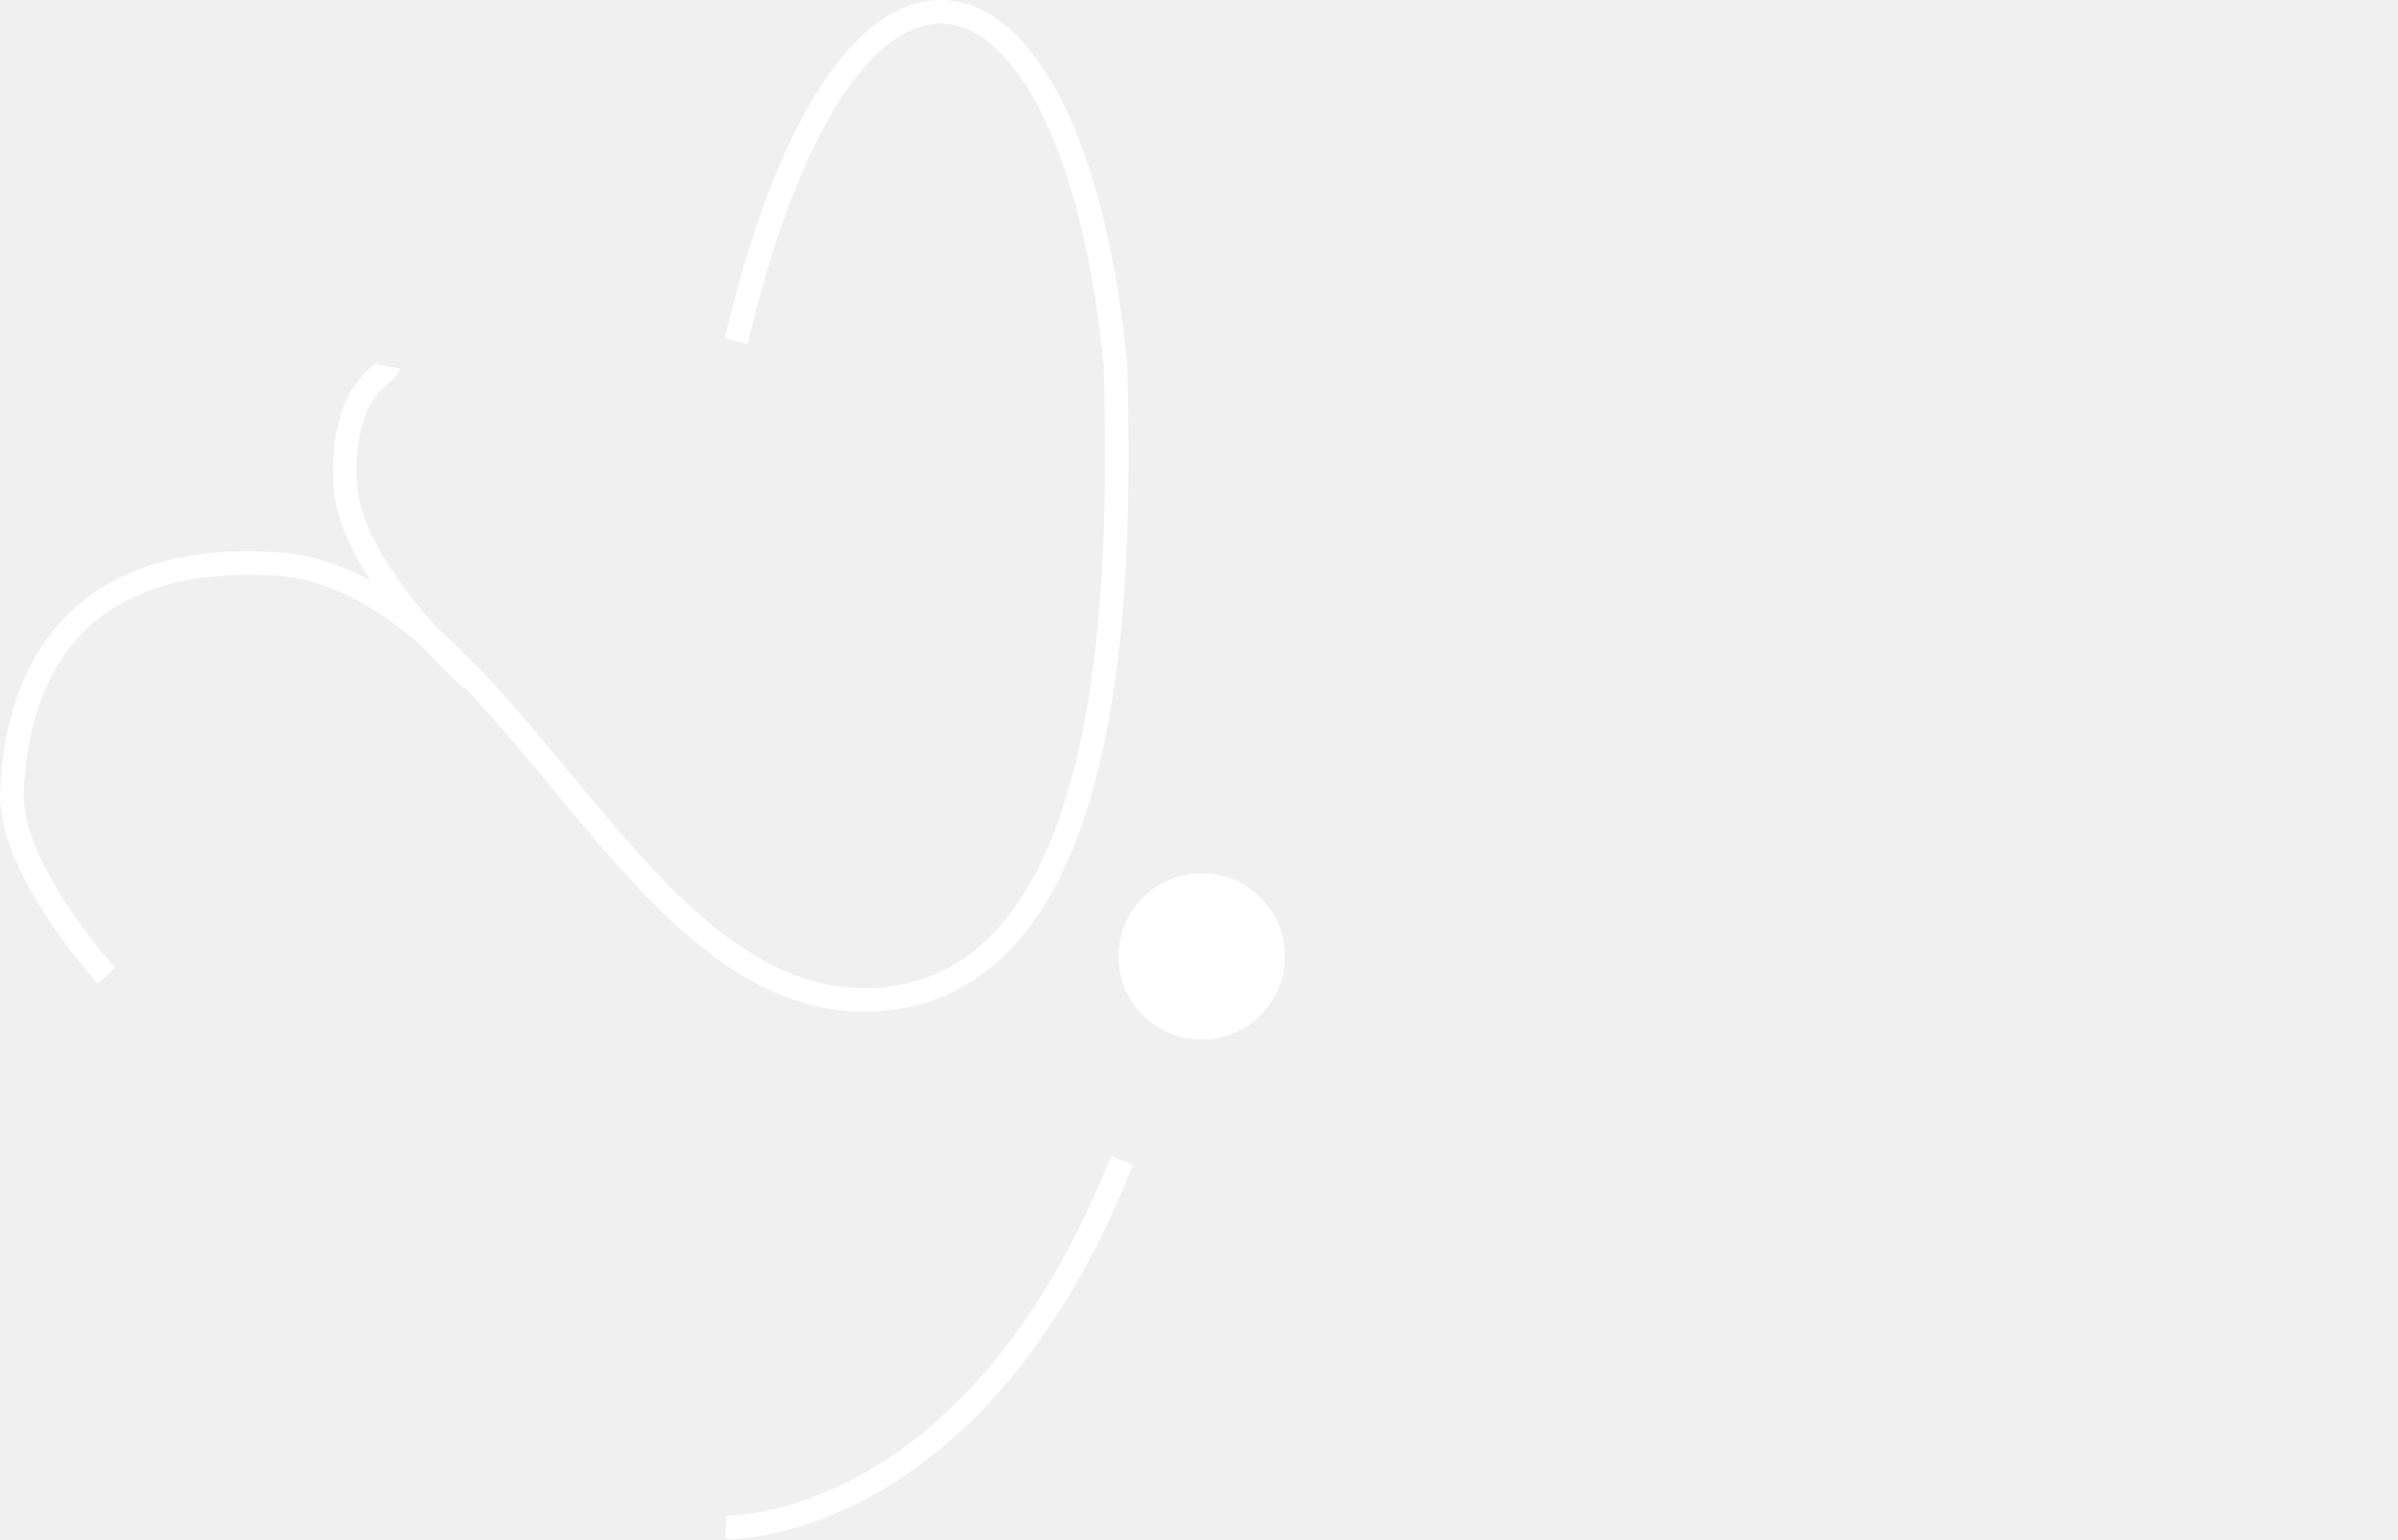
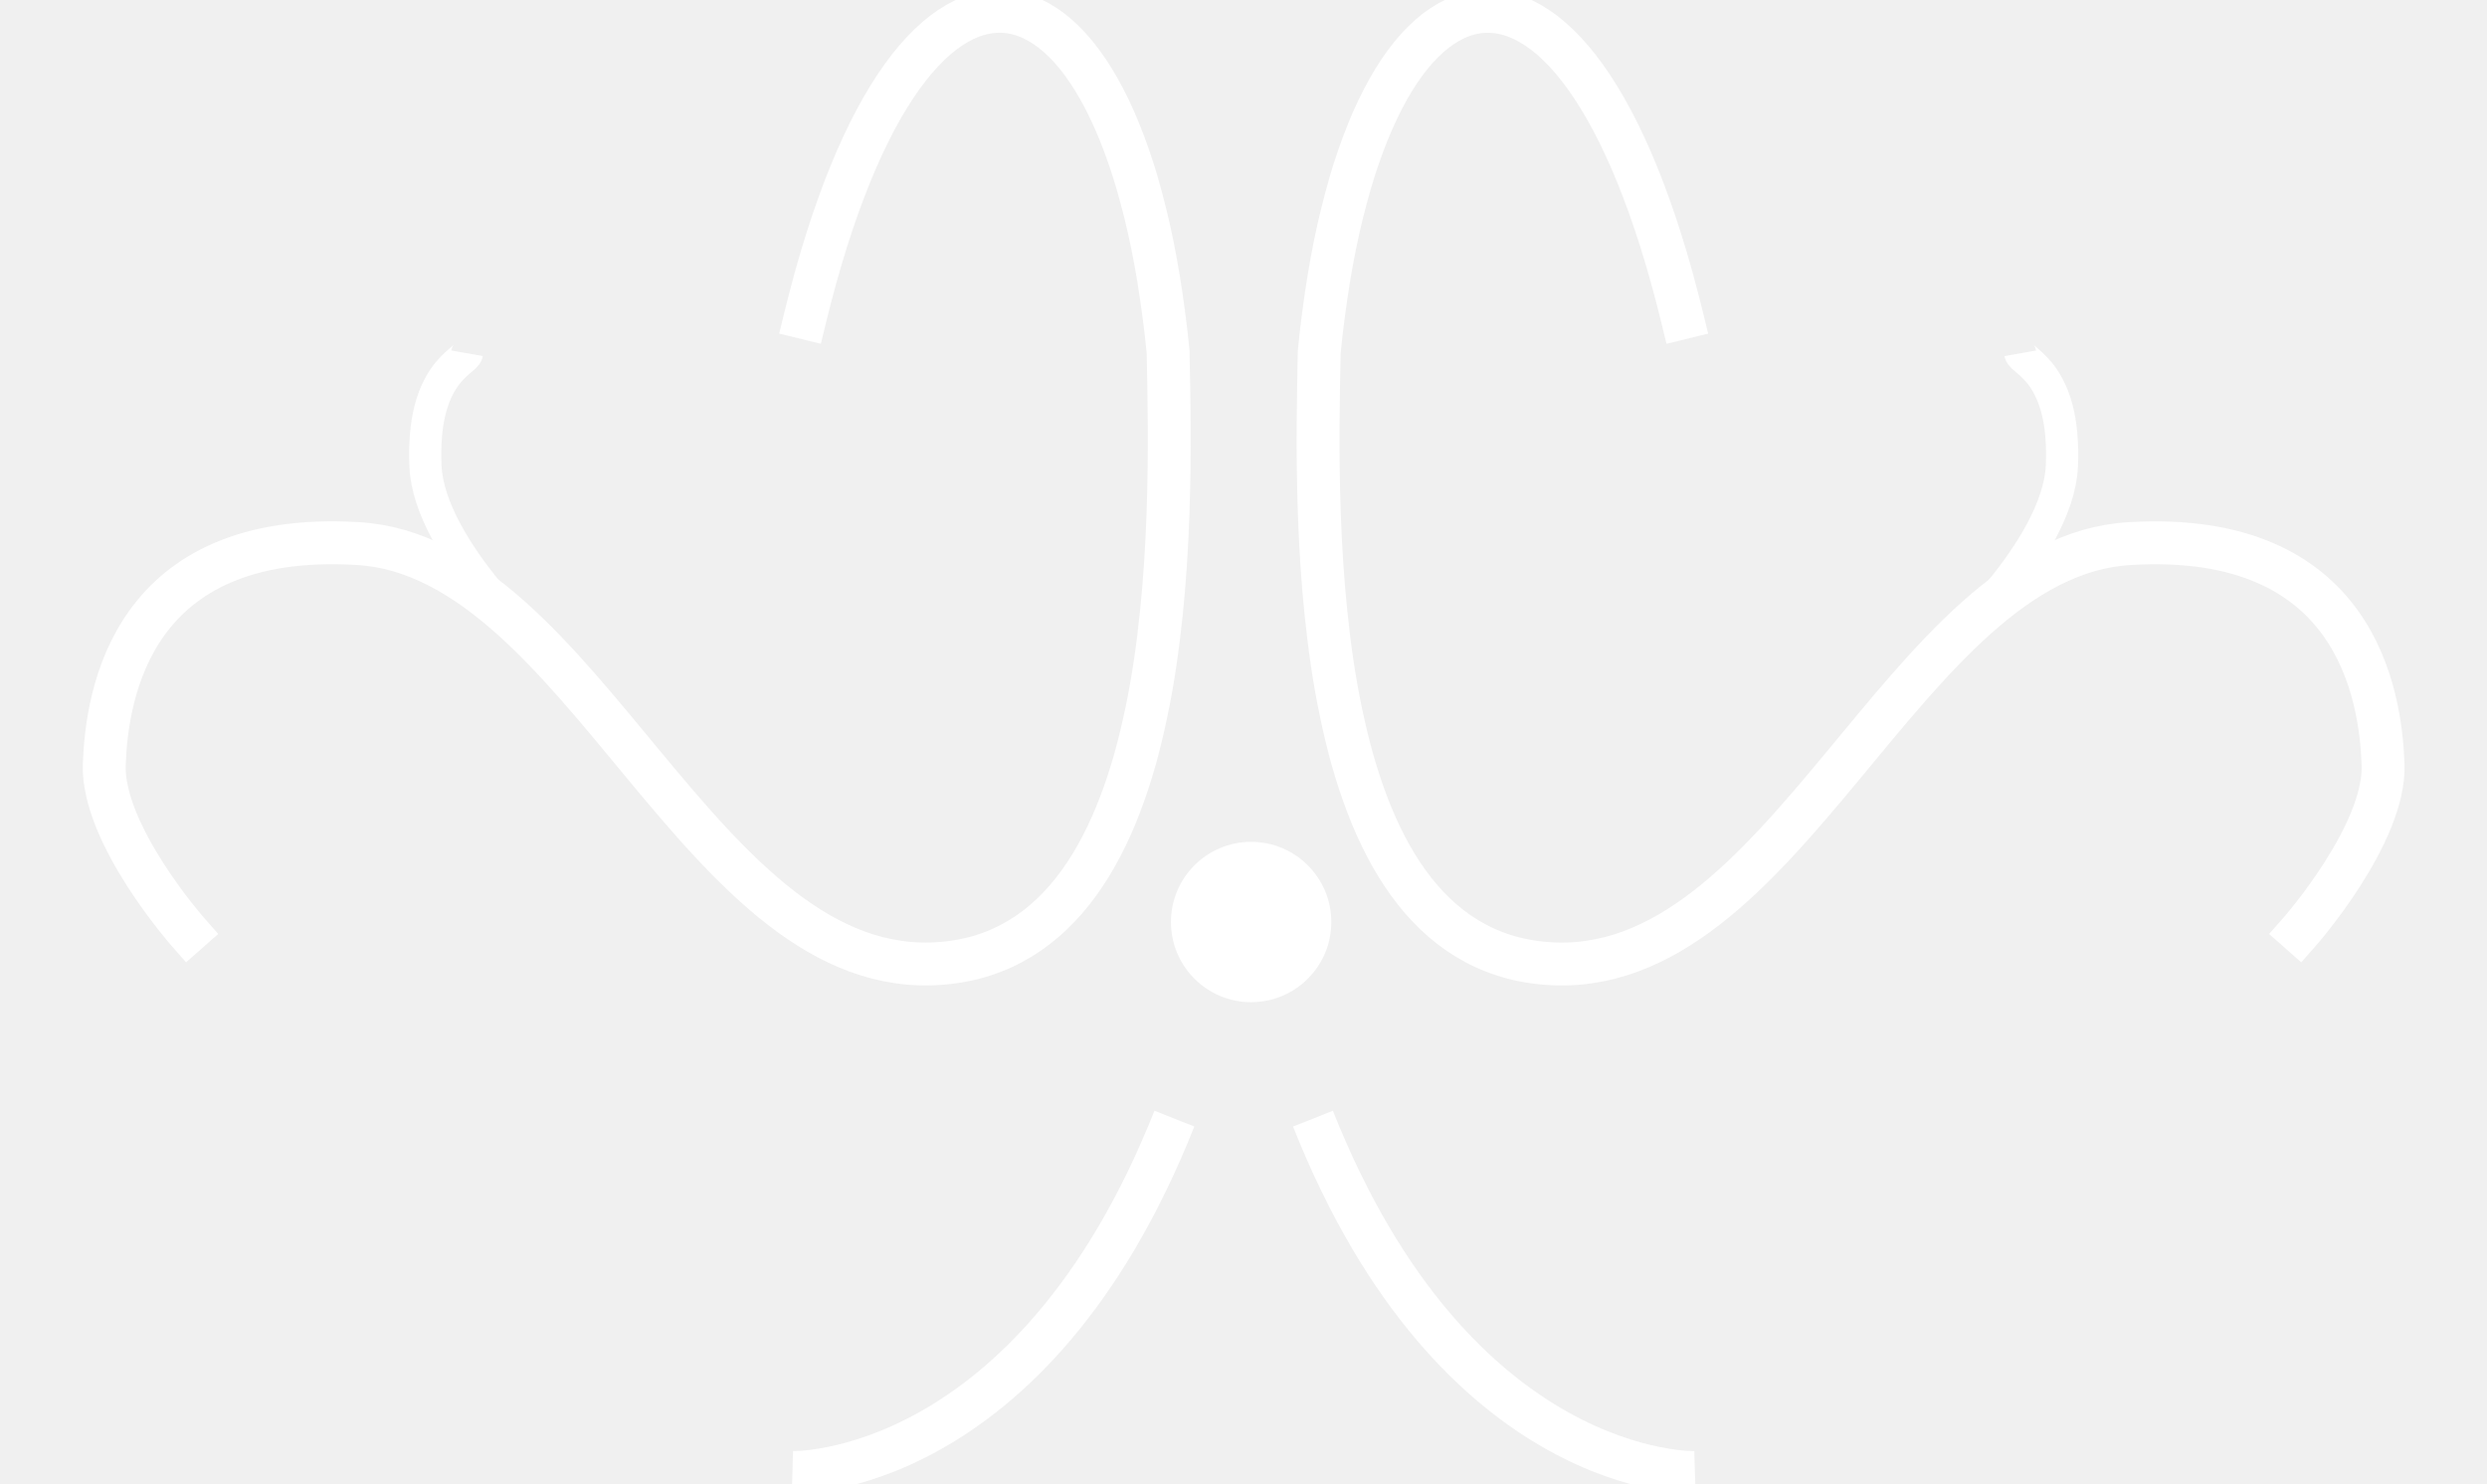
- <svg xmlns="http://www.w3.org/2000/svg" width="26.953mm" height="17.306mm" version="1.1" viewBox="0 0 26.953 17.306" xmlnsCc="http://creativecommons.org/ns#" xmlnsDc="http://purl.org/dc/elements/1.1/" xmlnsRdf="http://www.w3.org/1999/02/22-rdf-syntax-ns#" xmlnsXlink="http://www.w3.org/1999/xlink">
-   <g transform="translate(-50.103 -25.125)">
-     <path id="c" d="m51.213 35.995s-1.007-1.141-0.976-1.957c0.03-0.816 0.317-2.73 2.955-2.574s4.011 5.126 6.811 4.896 2.679-5.185 2.639-7.129c-0.474-4.829-2.965-5.601-4.233-0.399" fill="none" stroke="#fff" stroke-linecap="square" stroke-width=".265" />
-     <path id="b" d="m54.467 29.245c-0.017 0.096-0.532 0.227-0.485 1.314 0.043 0.984 1.417 2.2 1.417 2.2" fill="none" stroke="#fff" stroke-width=".265px" />
-     <path id="a" d="m58.261 42.298s2.784 0.083 4.454-4.127" fill="none" stroke="#fff" stroke-width=".265px" />
-     <use transform="matrix(-1 0 0 1 127.16 -3.4617e-8)" width="100%" height="100%" xlinkHref="#c" />
-     <use transform="matrix(-1 0 0 1 127.15 -.074348)" width="100%" height="100%" xlinkHref="#a" />
-     <use transform="matrix(-1 0 0 1 126.99 .16467)" width="100%" height="100%" xlinkHref="#b" />
-     <circle cx="63.61" cy="35.878" r=".935" fill="#fff" style="paint-order:normal" />
+ <svg xmlns="http://www.w3.org/2000/svg" xmlns:xlink="http://www.w3.org/1999/xlink" width="29mm" height="17.306mm" version="1.1" viewBox="0 0 29 17.306" xmlnsCc="http://creativecommons.org/ns#" xmlnsDc="http://purl.org/dc/elements/1.1/" xmlnsRdf="http://www.w3.org/1999/02/22-rdf-syntax-ns#" xmlnsXlink="http://www.w3.org/1999/xlink">
+   <g transform="translate(-50.103,-25.125)">
+     <path id="c" d="m52.295 35.995s-1.007-1.141-0.976-1.957c0.03-0.816 0.317-2.73 2.955-2.574s4.011 5.126 6.811 4.896 2.679-5.185 2.639-7.129c-0.474-4.829-2.965-5.601-4.233-0.399" fill="none" stroke="#fff" stroke-linecap="square" stroke-width=".5" />
+     <path id="b" d="m55.549 29.245c-0.017 0.096-0.532 0.227-0.485 1.314 0.043 0.984 1.417 2.2 1.417 2.2" fill="none" stroke="#fff" stroke-width=".375" />
+     <path id="a" d="m59.343 42.298s2.784 0.083 4.454-4.127" fill="none" stroke="#fff" stroke-width=".5" />
+     <circle cx="64.692" cy="35.878" r=".935" fill="#fff" style="paint-order:normal" />
+     <use transform="matrix(-1 0 0 1 129.21 .00034532)" width="100%" height="100%" xlink:href="#c" />
+     <use transform="matrix(-1 0 0 1 129.21 .00034532)" width="100%" height="100%" xlink:href="#b" />
+     <use transform="matrix(-1 0 0 1 129.21 .00034532)" width="100%" height="100%" xlink:href="#a" />
  </g>
</svg>
